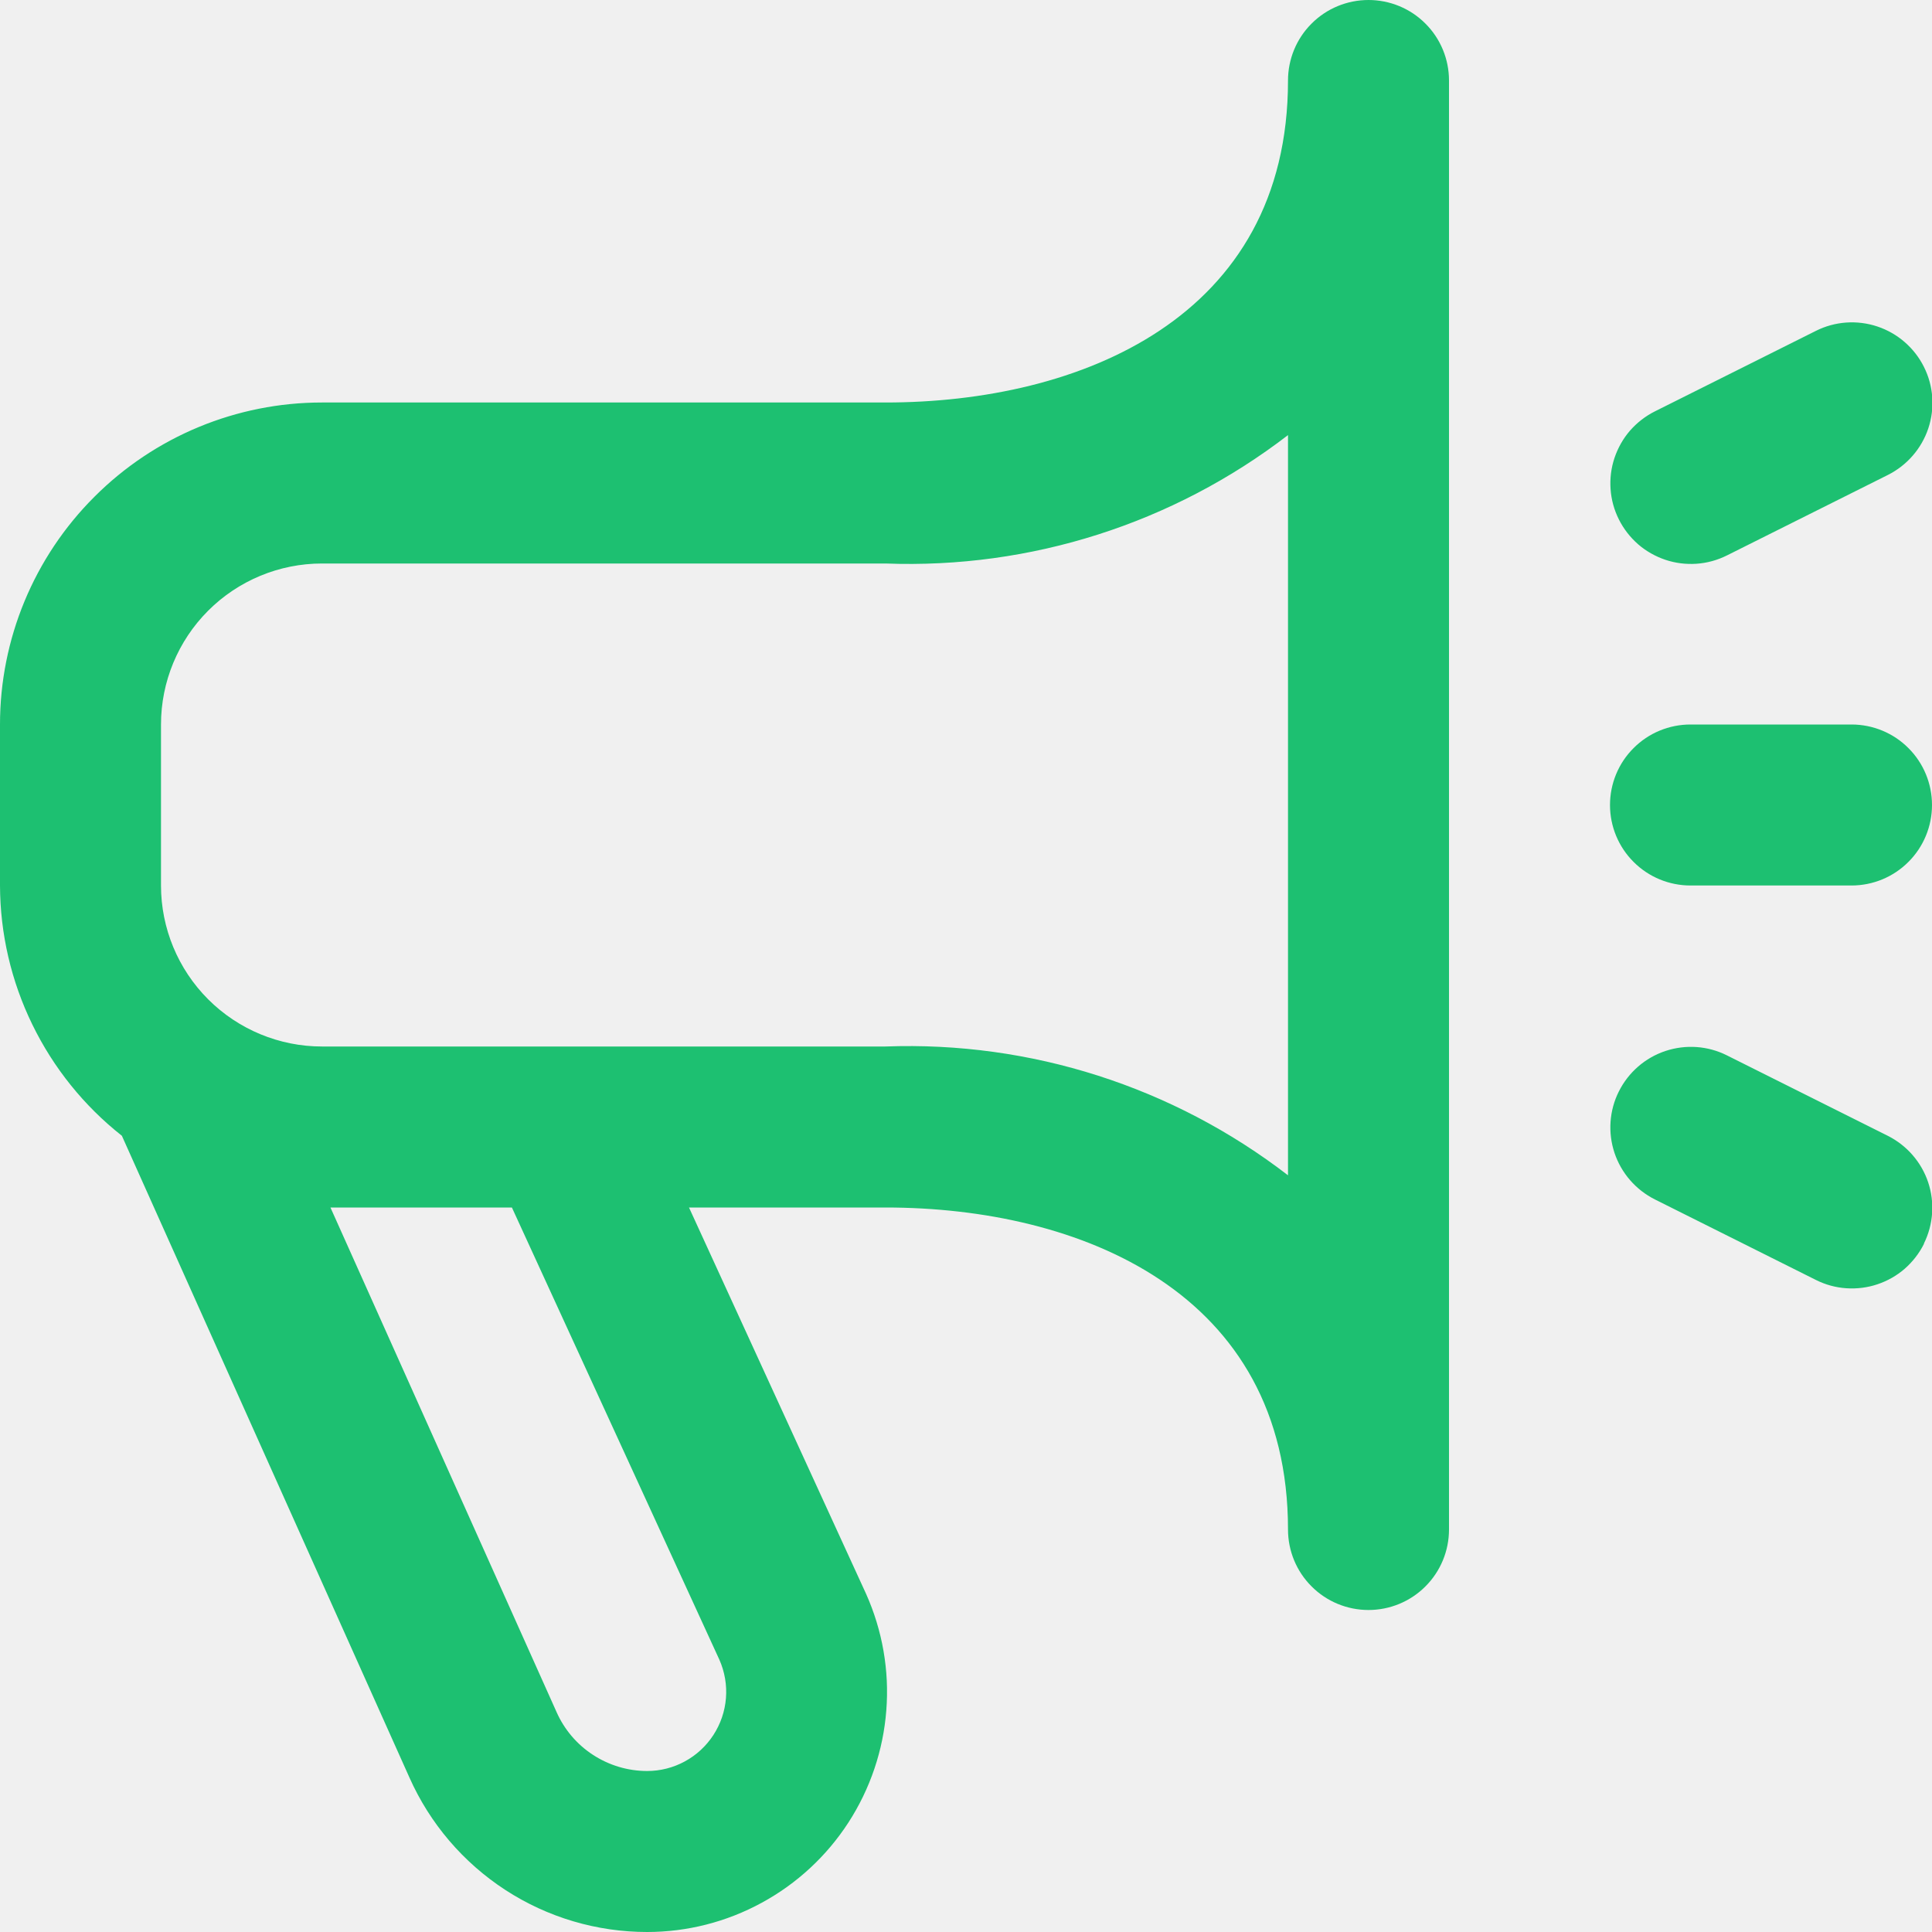
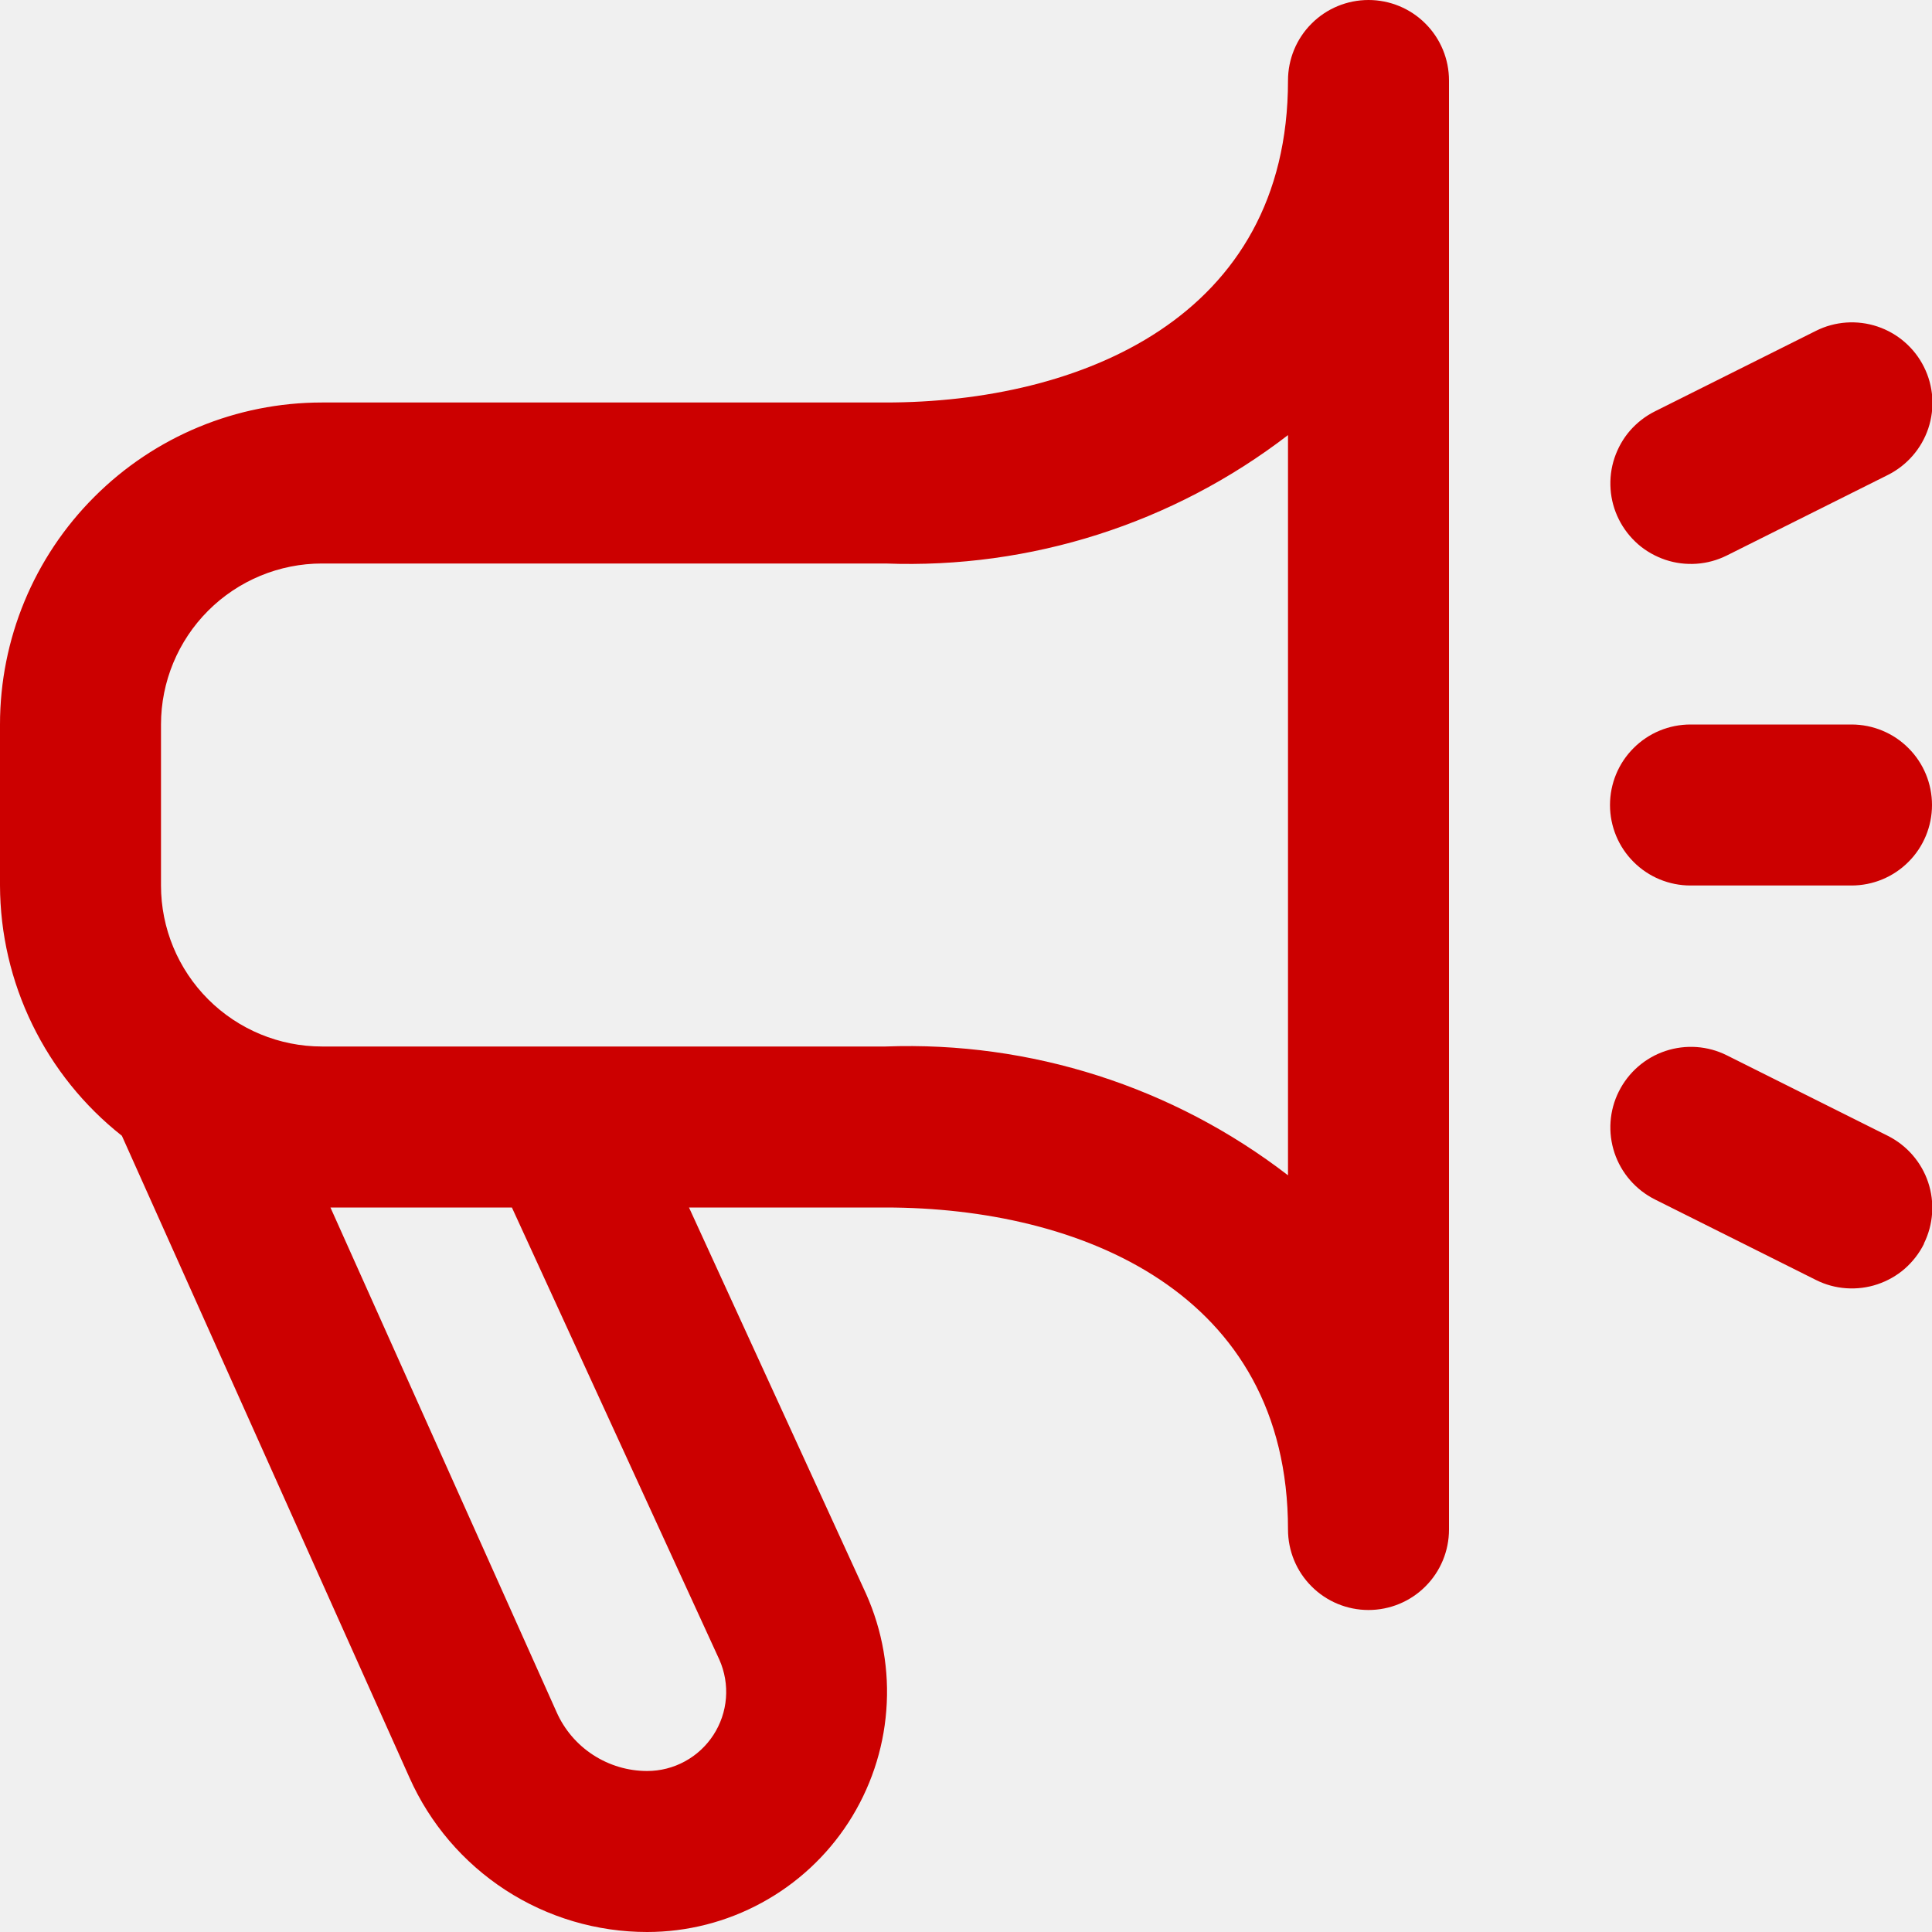
<svg xmlns="http://www.w3.org/2000/svg" width="24" height="24" viewBox="0 0 24 24" fill="none">
  <g clip-path="url(#clip0_1071_25627)">
-     <path d="M17 0C16.735 0 16.48 0.105 16.293 0.293C16.105 0.48 16 0.735 16 1C16 3.949 13.417 5 11 5H4C2.939 5 1.922 5.421 1.172 6.172C0.421 6.922 0 7.939 0 9L0 11C0.002 11.599 0.139 12.189 0.402 12.728C0.664 13.266 1.044 13.738 1.514 14.109L5.086 22.081C5.34 22.652 5.754 23.137 6.278 23.478C6.802 23.819 7.414 24 8.039 24C8.536 24 9.026 23.875 9.462 23.637C9.899 23.4 10.27 23.056 10.54 22.639C10.81 22.221 10.972 21.743 11.01 21.247C11.049 20.752 10.962 20.254 10.759 19.8L8.559 15H11C13.417 15 16 16.051 16 19C16 19.265 16.105 19.52 16.293 19.707C16.48 19.895 16.735 20 17 20C17.265 20 17.52 19.895 17.707 19.707C17.895 19.52 18 19.265 18 19V1C18 0.735 17.895 0.48 17.707 0.293C17.52 0.105 17.265 0 17 0V0ZM8.937 20.619C9.003 20.769 9.031 20.932 9.018 21.095C9.005 21.259 8.951 21.416 8.862 21.553C8.773 21.69 8.651 21.803 8.507 21.881C8.364 21.959 8.203 22 8.039 22C7.8 22 7.567 21.93 7.367 21.8C7.167 21.67 7.009 21.484 6.913 21.266L4.105 15H6.359L8.937 20.619ZM16 14.6C14.571 13.499 12.802 12.933 11 13H4C3.47 13 2.961 12.789 2.586 12.414C2.211 12.039 2 11.53 2 11V9C2 8.47 2.211 7.961 2.586 7.586C2.961 7.211 3.47 7 4 7H11C12.802 7.068 14.571 6.504 16 5.405V14.6ZM23.9 15.452C23.841 15.57 23.76 15.674 23.661 15.761C23.562 15.847 23.447 15.912 23.322 15.954C23.197 15.996 23.066 16.012 22.934 16.003C22.803 15.994 22.675 15.959 22.558 15.9L20.558 14.9C20.321 14.781 20.14 14.573 20.056 14.322C19.972 14.07 19.991 13.795 20.11 13.558C20.229 13.321 20.436 13.14 20.688 13.056C20.94 12.972 21.215 12.991 21.452 13.11L23.452 14.11C23.688 14.229 23.868 14.436 23.952 14.686C24.036 14.937 24.017 15.21 23.9 15.447V15.452ZM20.11 6.452C20.051 6.334 20.016 6.207 20.007 6.075C19.998 5.944 20.014 5.813 20.056 5.688C20.098 5.564 20.163 5.448 20.249 5.349C20.336 5.25 20.44 5.169 20.558 5.11L22.558 4.11C22.795 3.991 23.07 3.972 23.322 4.056C23.573 4.14 23.782 4.321 23.9 4.558C24.019 4.795 24.038 5.07 23.954 5.322C23.87 5.573 23.689 5.781 23.452 5.9L21.452 6.9C21.334 6.959 21.206 6.994 21.076 7.003C20.944 7.012 20.813 6.996 20.688 6.954C20.564 6.912 20.448 6.847 20.349 6.761C20.25 6.674 20.169 6.57 20.11 6.452V6.452ZM20 10C20 9.735 20.105 9.48 20.293 9.293C20.48 9.105 20.735 9 21 9H23C23.265 9 23.52 9.105 23.707 9.293C23.895 9.48 24 9.735 24 10C24 10.265 23.895 10.52 23.707 10.707C23.52 10.895 23.265 11 23 11H21C20.735 11 20.48 10.895 20.293 10.707C20.105 10.52 20 10.265 20 10Z" fill="#1DC071" />
+     <path d="M17 0C16.735 0 16.48 0.105 16.293 0.293C16.105 0.48 16 0.735 16 1C16 3.949 13.417 5 11 5H4C2.939 5 1.922 5.421 1.172 6.172C0.421 6.922 0 7.939 0 9L0 11C0.002 11.599 0.139 12.189 0.402 12.728C0.664 13.266 1.044 13.738 1.514 14.109L5.086 22.081C5.34 22.652 5.754 23.137 6.278 23.478C6.802 23.819 7.414 24 8.039 24C8.536 24 9.026 23.875 9.462 23.637C9.899 23.4 10.27 23.056 10.54 22.639C10.81 22.221 10.972 21.743 11.01 21.247C11.049 20.752 10.962 20.254 10.759 19.8L8.559 15H11C13.417 15 16 16.051 16 19C16 19.265 16.105 19.52 16.293 19.707C16.48 19.895 16.735 20 17 20C17.265 20 17.52 19.895 17.707 19.707C17.895 19.52 18 19.265 18 19V1C18 0.735 17.895 0.48 17.707 0.293C17.52 0.105 17.265 0 17 0V0ZM8.937 20.619C9.003 20.769 9.031 20.932 9.018 21.095C9.005 21.259 8.951 21.416 8.862 21.553C8.773 21.69 8.651 21.803 8.507 21.881C8.364 21.959 8.203 22 8.039 22C7.8 22 7.567 21.93 7.367 21.8C7.167 21.67 7.009 21.484 6.913 21.266L4.105 15H6.359L8.937 20.619ZM16 14.6C14.571 13.499 12.802 12.933 11 13H4C3.47 13 2.961 12.789 2.586 12.414C2.211 12.039 2 11.53 2 11V9C2 8.47 2.211 7.961 2.586 7.586C2.961 7.211 3.47 7 4 7H11C12.802 7.068 14.571 6.504 16 5.405V14.6ZM23.9 15.452C23.841 15.57 23.76 15.674 23.661 15.761C23.562 15.847 23.447 15.912 23.322 15.954C23.197 15.996 23.066 16.012 22.934 16.003C22.803 15.994 22.675 15.959 22.558 15.9L20.558 14.9C20.321 14.781 20.14 14.573 20.056 14.322C19.972 14.07 19.991 13.795 20.11 13.558C20.229 13.321 20.436 13.14 20.688 13.056C20.94 12.972 21.215 12.991 21.452 13.11L23.452 14.11C23.688 14.229 23.868 14.436 23.952 14.686C24.036 14.937 24.017 15.21 23.9 15.447V15.452ZM20.11 6.452C20.051 6.334 20.016 6.207 20.007 6.075C19.998 5.944 20.014 5.813 20.056 5.688C20.098 5.564 20.163 5.448 20.249 5.349C20.336 5.25 20.44 5.169 20.558 5.11L22.558 4.11C22.795 3.991 23.07 3.972 23.322 4.056C23.573 4.14 23.782 4.321 23.9 4.558C24.019 4.795 24.038 5.07 23.954 5.322C23.87 5.573 23.689 5.781 23.452 5.9L21.452 6.9C21.334 6.959 21.206 6.994 21.076 7.003C20.944 7.012 20.813 6.996 20.688 6.954C20.564 6.912 20.448 6.847 20.349 6.761C20.25 6.674 20.169 6.57 20.11 6.452V6.452ZM20 10C20 9.735 20.105 9.48 20.293 9.293C20.48 9.105 20.735 9 21 9H23C23.265 9 23.52 9.105 23.707 9.293C23.895 9.48 24 9.735 24 10C24 10.265 23.895 10.52 23.707 10.707C23.52 10.895 23.265 11 23 11H21C20.735 11 20.48 10.895 20.293 10.707C20.105 10.52 20 10.265 20 10Z" fill="#cc0000" />
  </g>
  <defs>
    <clipPath id="clip0_1071_25627">
      <rect width="24" height="24" fill="white" />
    </clipPath>
  </defs>
</svg>
